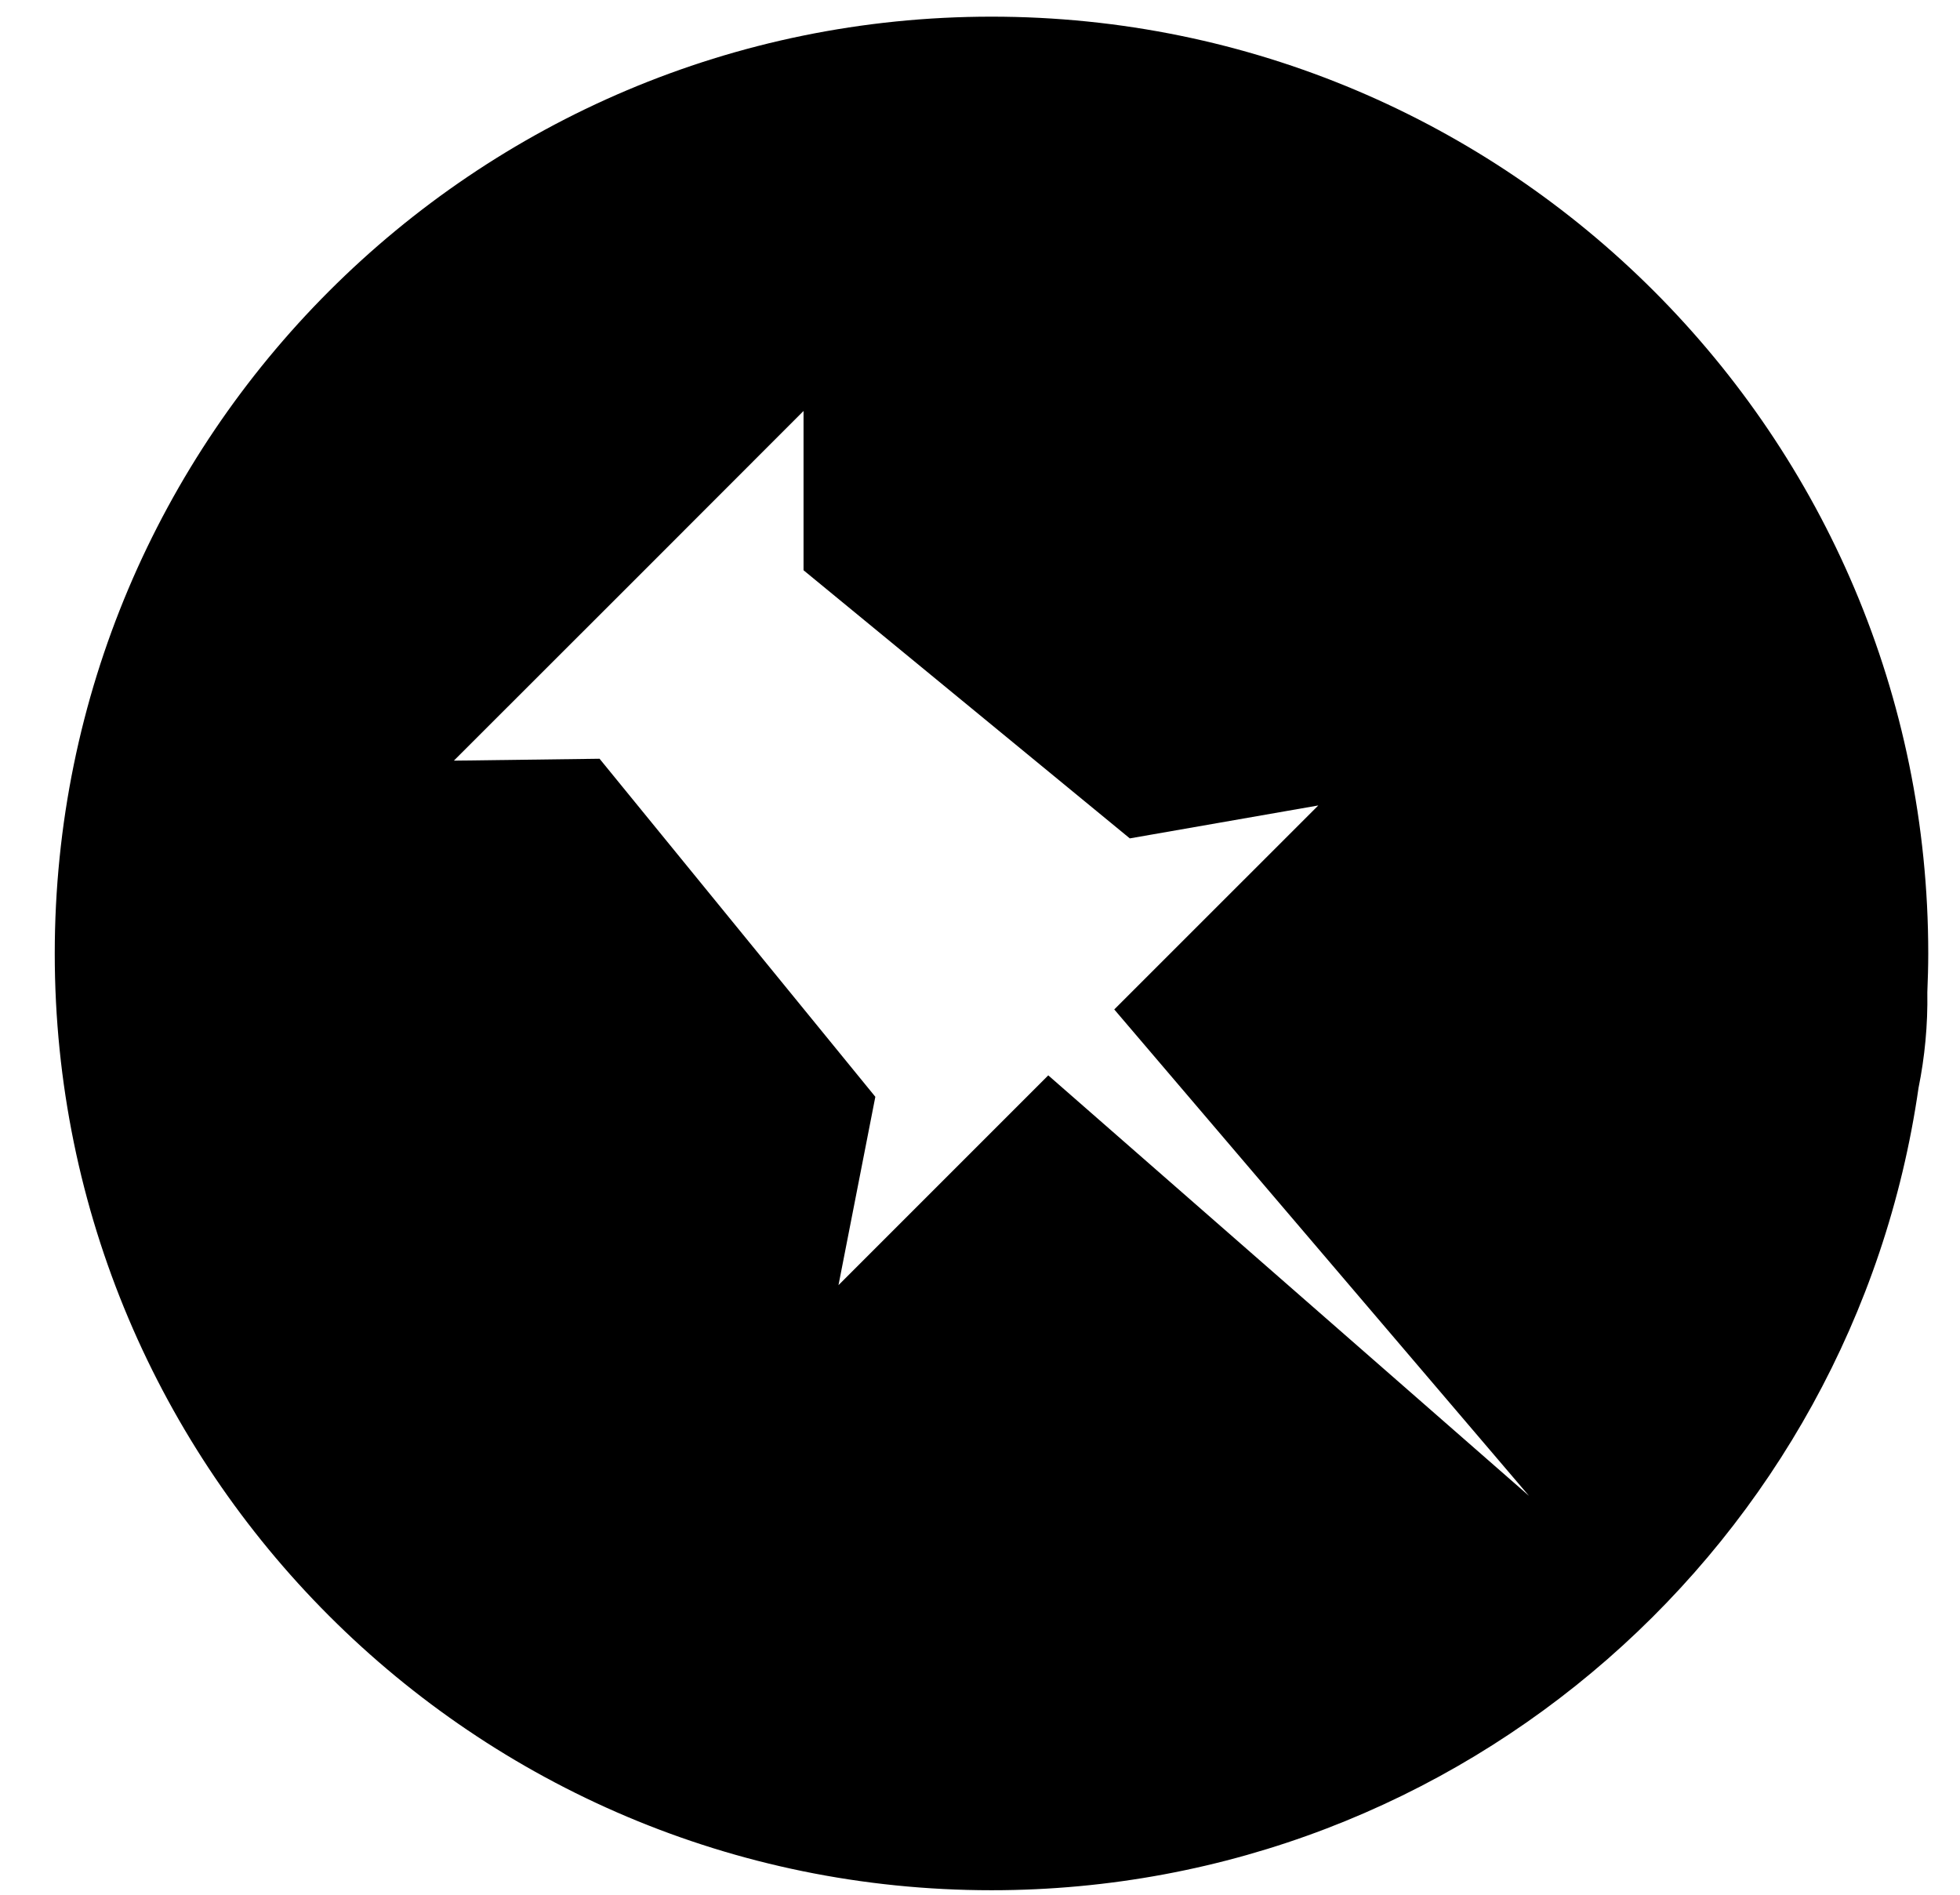
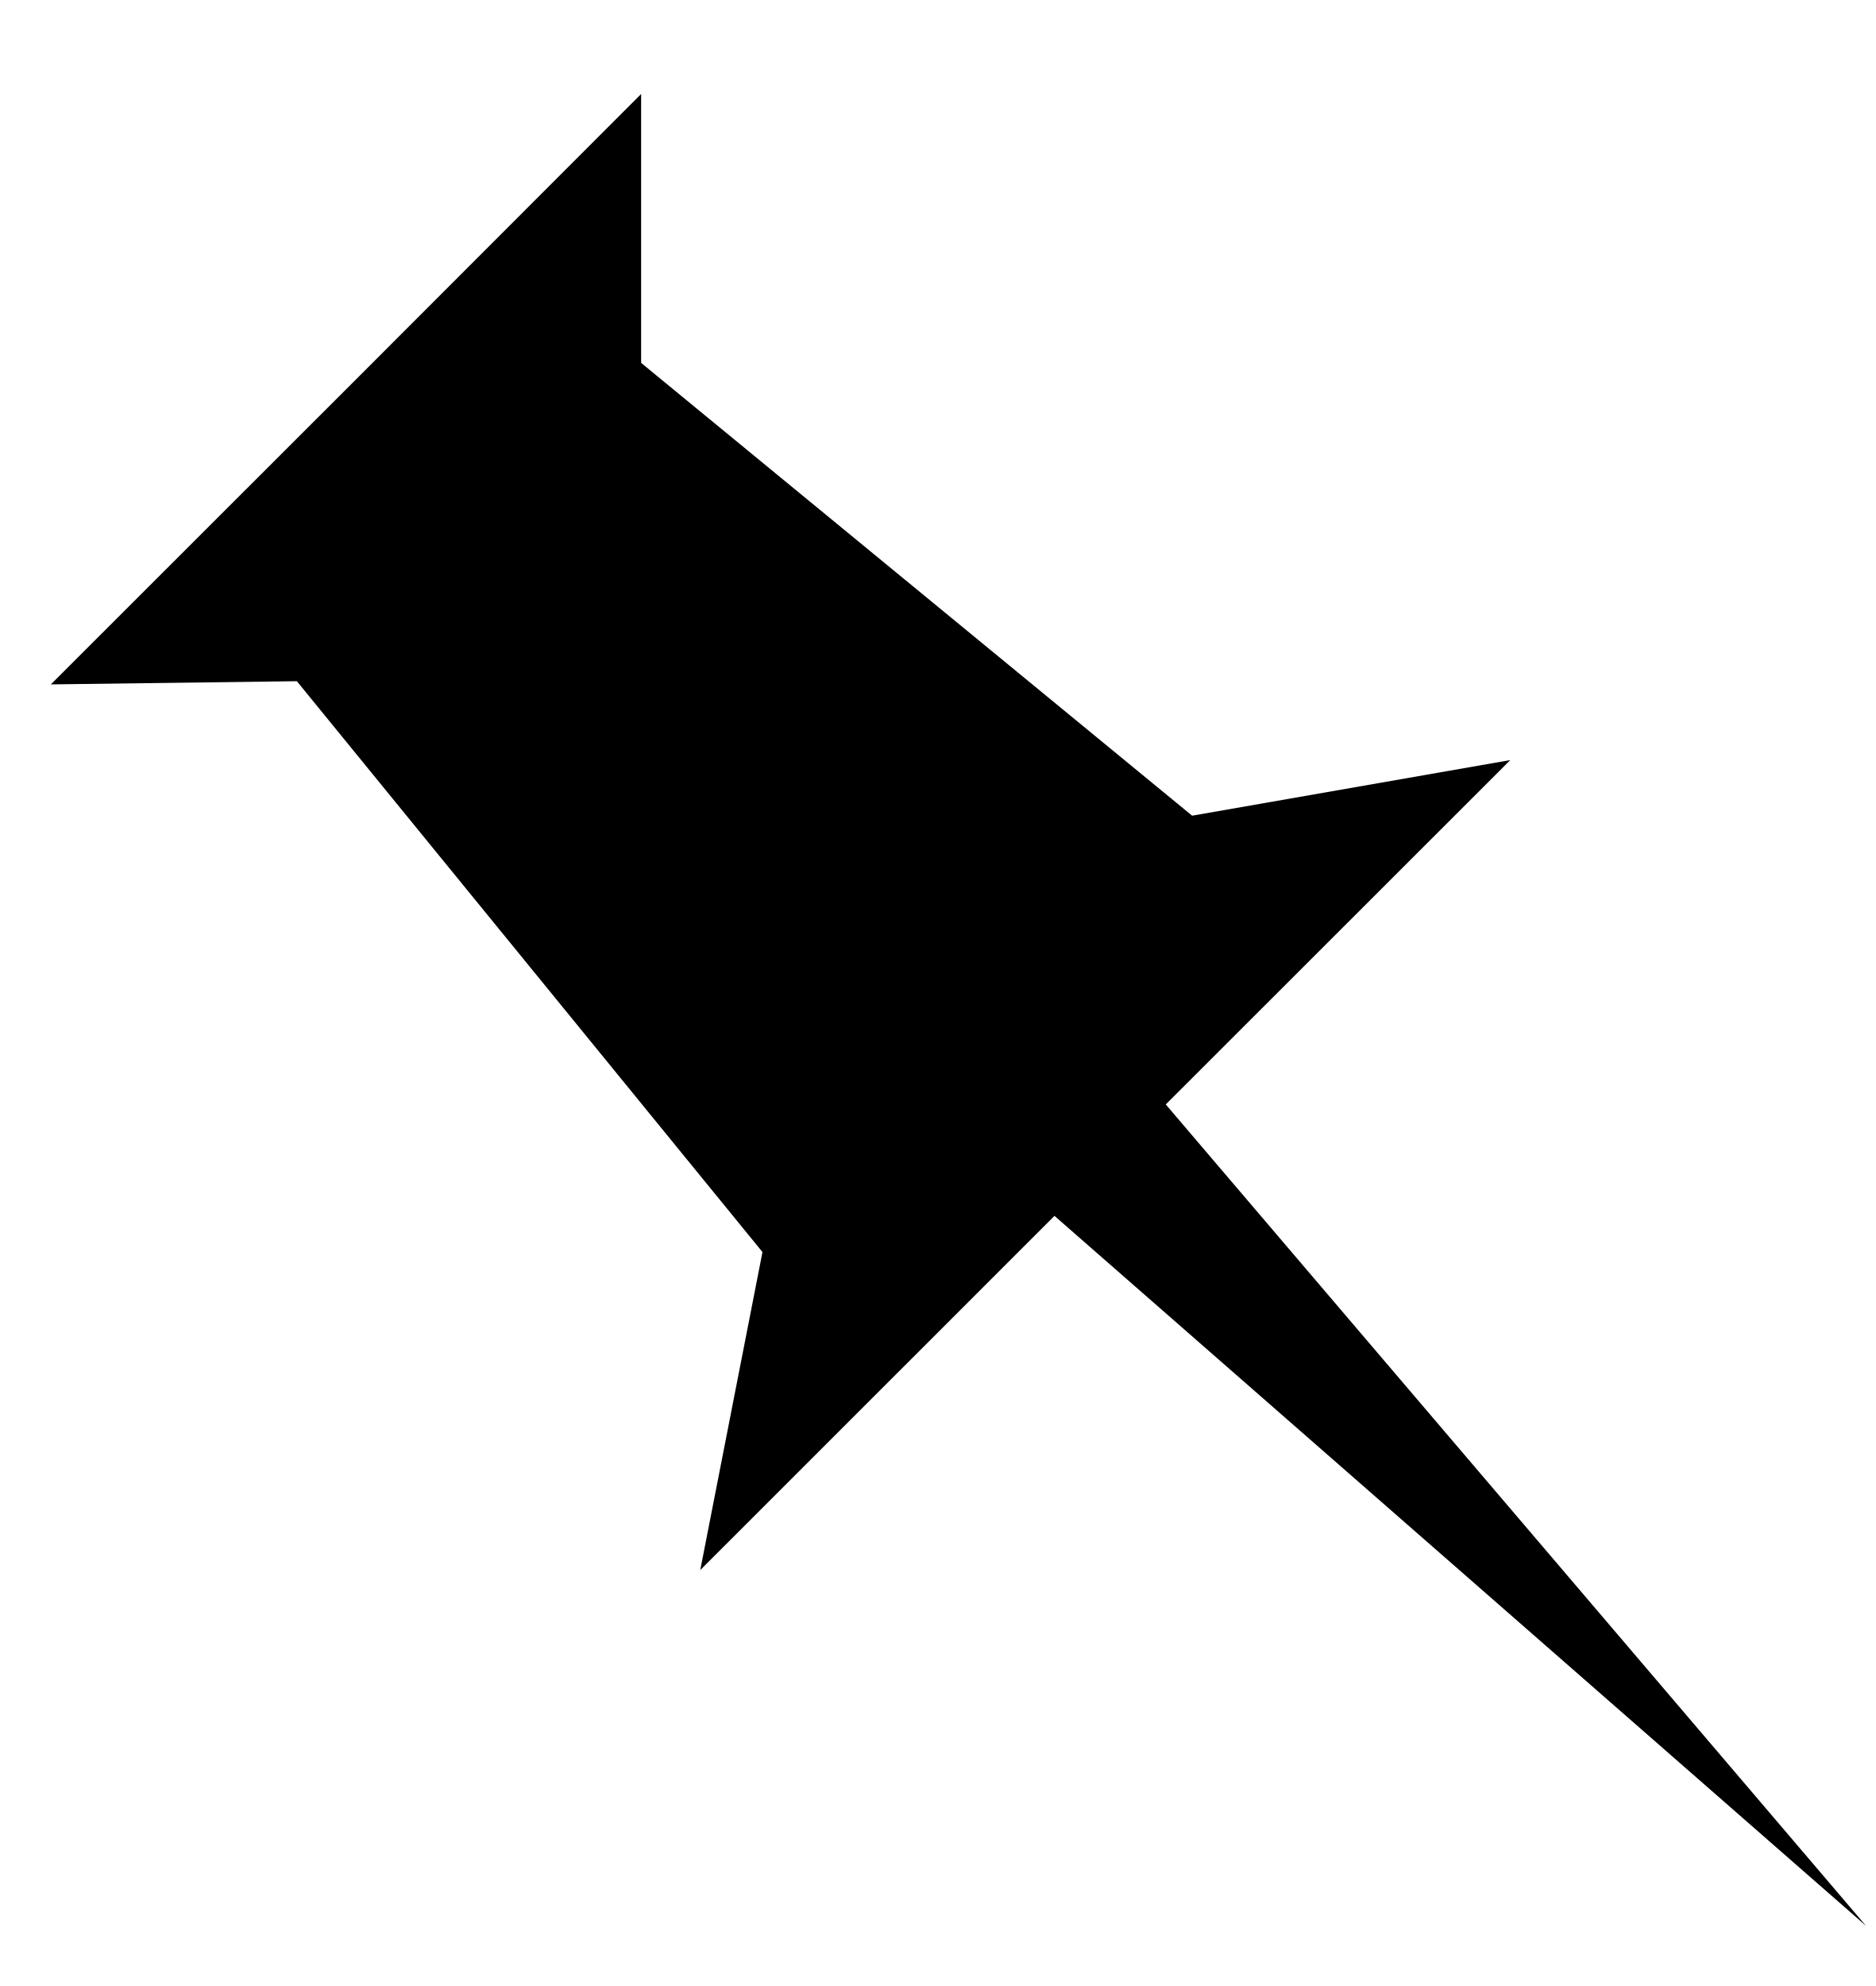
- <svg xmlns="http://www.w3.org/2000/svg" width="30px" height="29px" viewBox="0 0 30 29">
-   <g transform="translate(-144, -288)">
-     <path d="M159.176,288.255 C151.258,288.255 144.838,294.675 144.838,302.595 C144.838,310.513 151.258,316.931 159.176,316.931 C166.395,316.931 172.367,311.595 173.365,304.652 C173.461,304.179 173.508,303.689 173.5,303.187 C173.508,302.99 173.514,302.792 173.514,302.595 C173.514,294.675 167.096,288.255 159.176,288.255 L159.176,288.255 Z M160.045,304.459 L156.834,307.67 L157.398,304.787 L153.177,299.613 L150.947,299.642 L153.713,296.878 L156.299,294.29 L156.299,296.728 L161.293,300.832 L164.178,300.328 L161.055,303.45 L167.403,310.895 L160.045,304.459 L160.045,304.459 Z" />
+ <svg xmlns="http://www.w3.org/2000/svg" width="17px" height="18px" viewBox="0 0 17 18">
+   <g transform="translate(-147, -289)">
+     <path d="M156.559,300.02 L163.916,306.455 L157.568,299.01 L160.691,295.889 L157.807,296.393 L152.812,292.289 L152.812,289.852 L150.227,292.439 L147.461,295.203 L149.691,295.174 L153.912,300.348 L153.348,303.23 L156.559,300.02 Z" />
  </g>
</svg>
